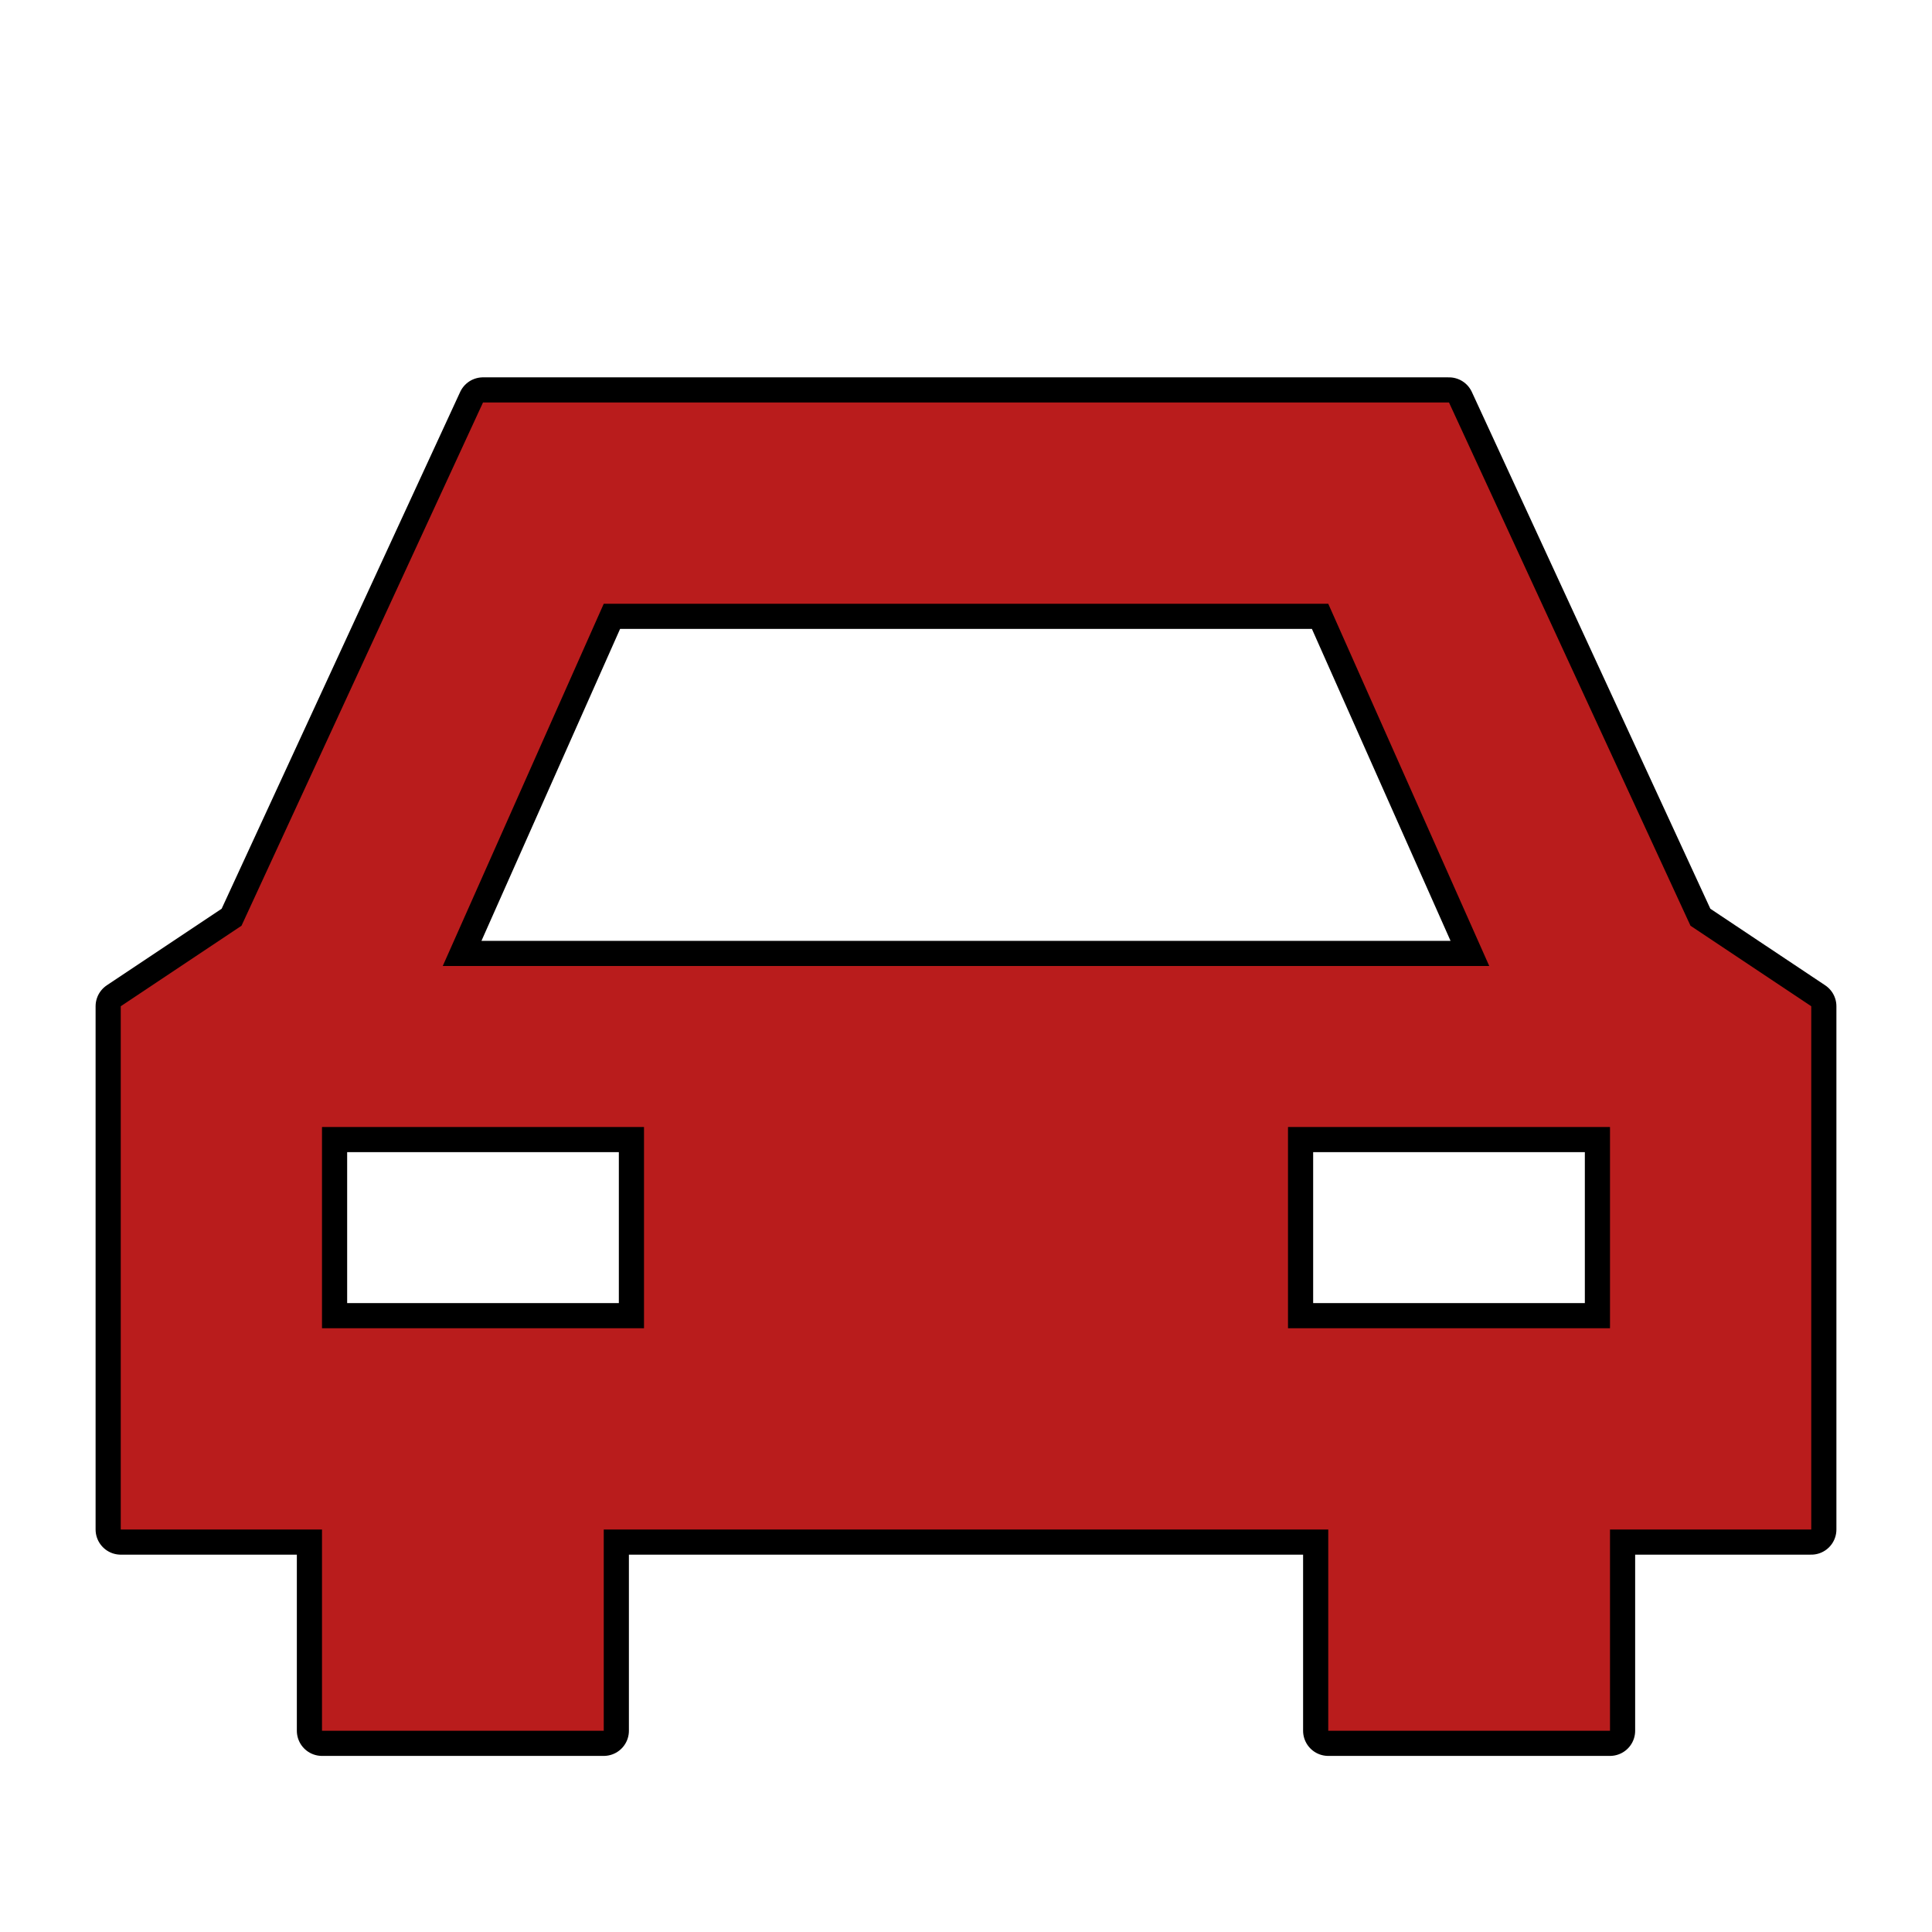
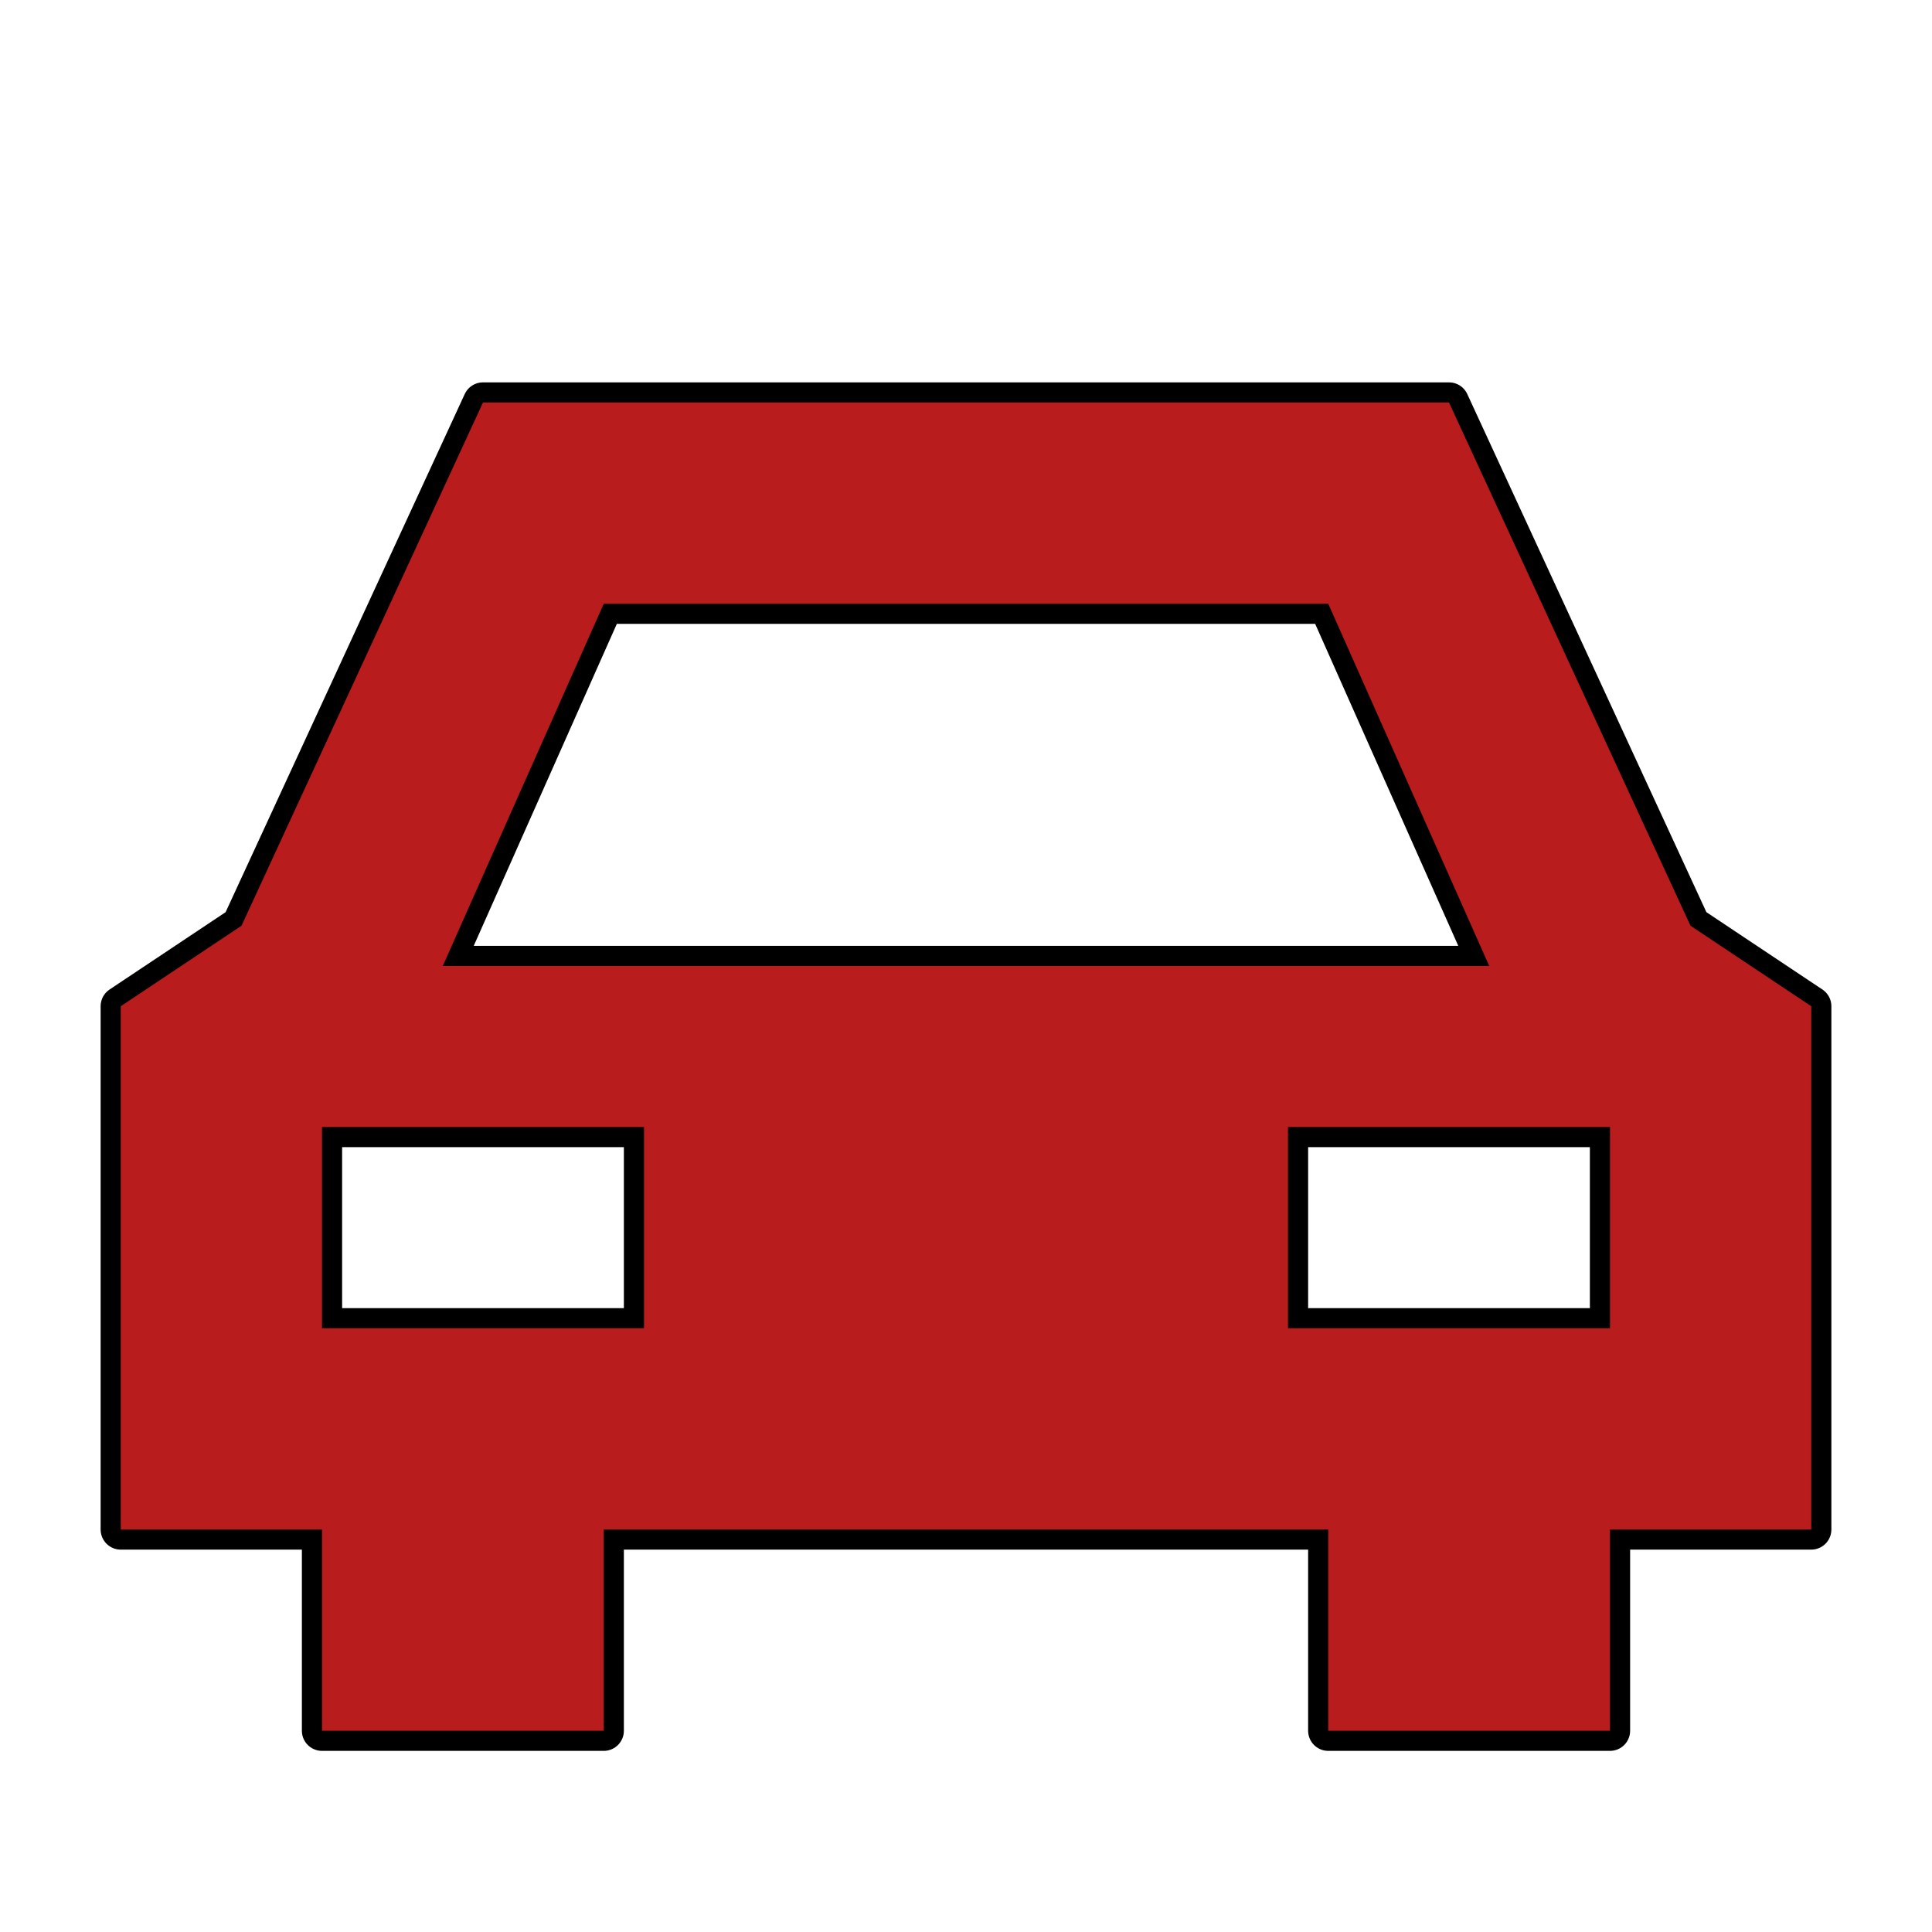
- <svg xmlns="http://www.w3.org/2000/svg" viewBox="0 0 48 48" stroke="#000" stroke-width="1.25" stroke-linejoin="round" paint-order="stroke fill">
+ <svg xmlns="http://www.w3.org/2000/svg" viewBox="0 0 48 48" stroke="#000" stroke-width="1" stroke-linejoin="round" paint-order="stroke fill">
  <path fill="#b91c1c" fill-rule="evenodd" d="m12 10-6 13-3 2v13h5v5h7v-5h18v5h7v-5h5V25l-3-2-6-13Zm3 5h18l4 9H11ZM8 28v5h8v-5Zm24 0v5h8v-5Z" />
</svg>
